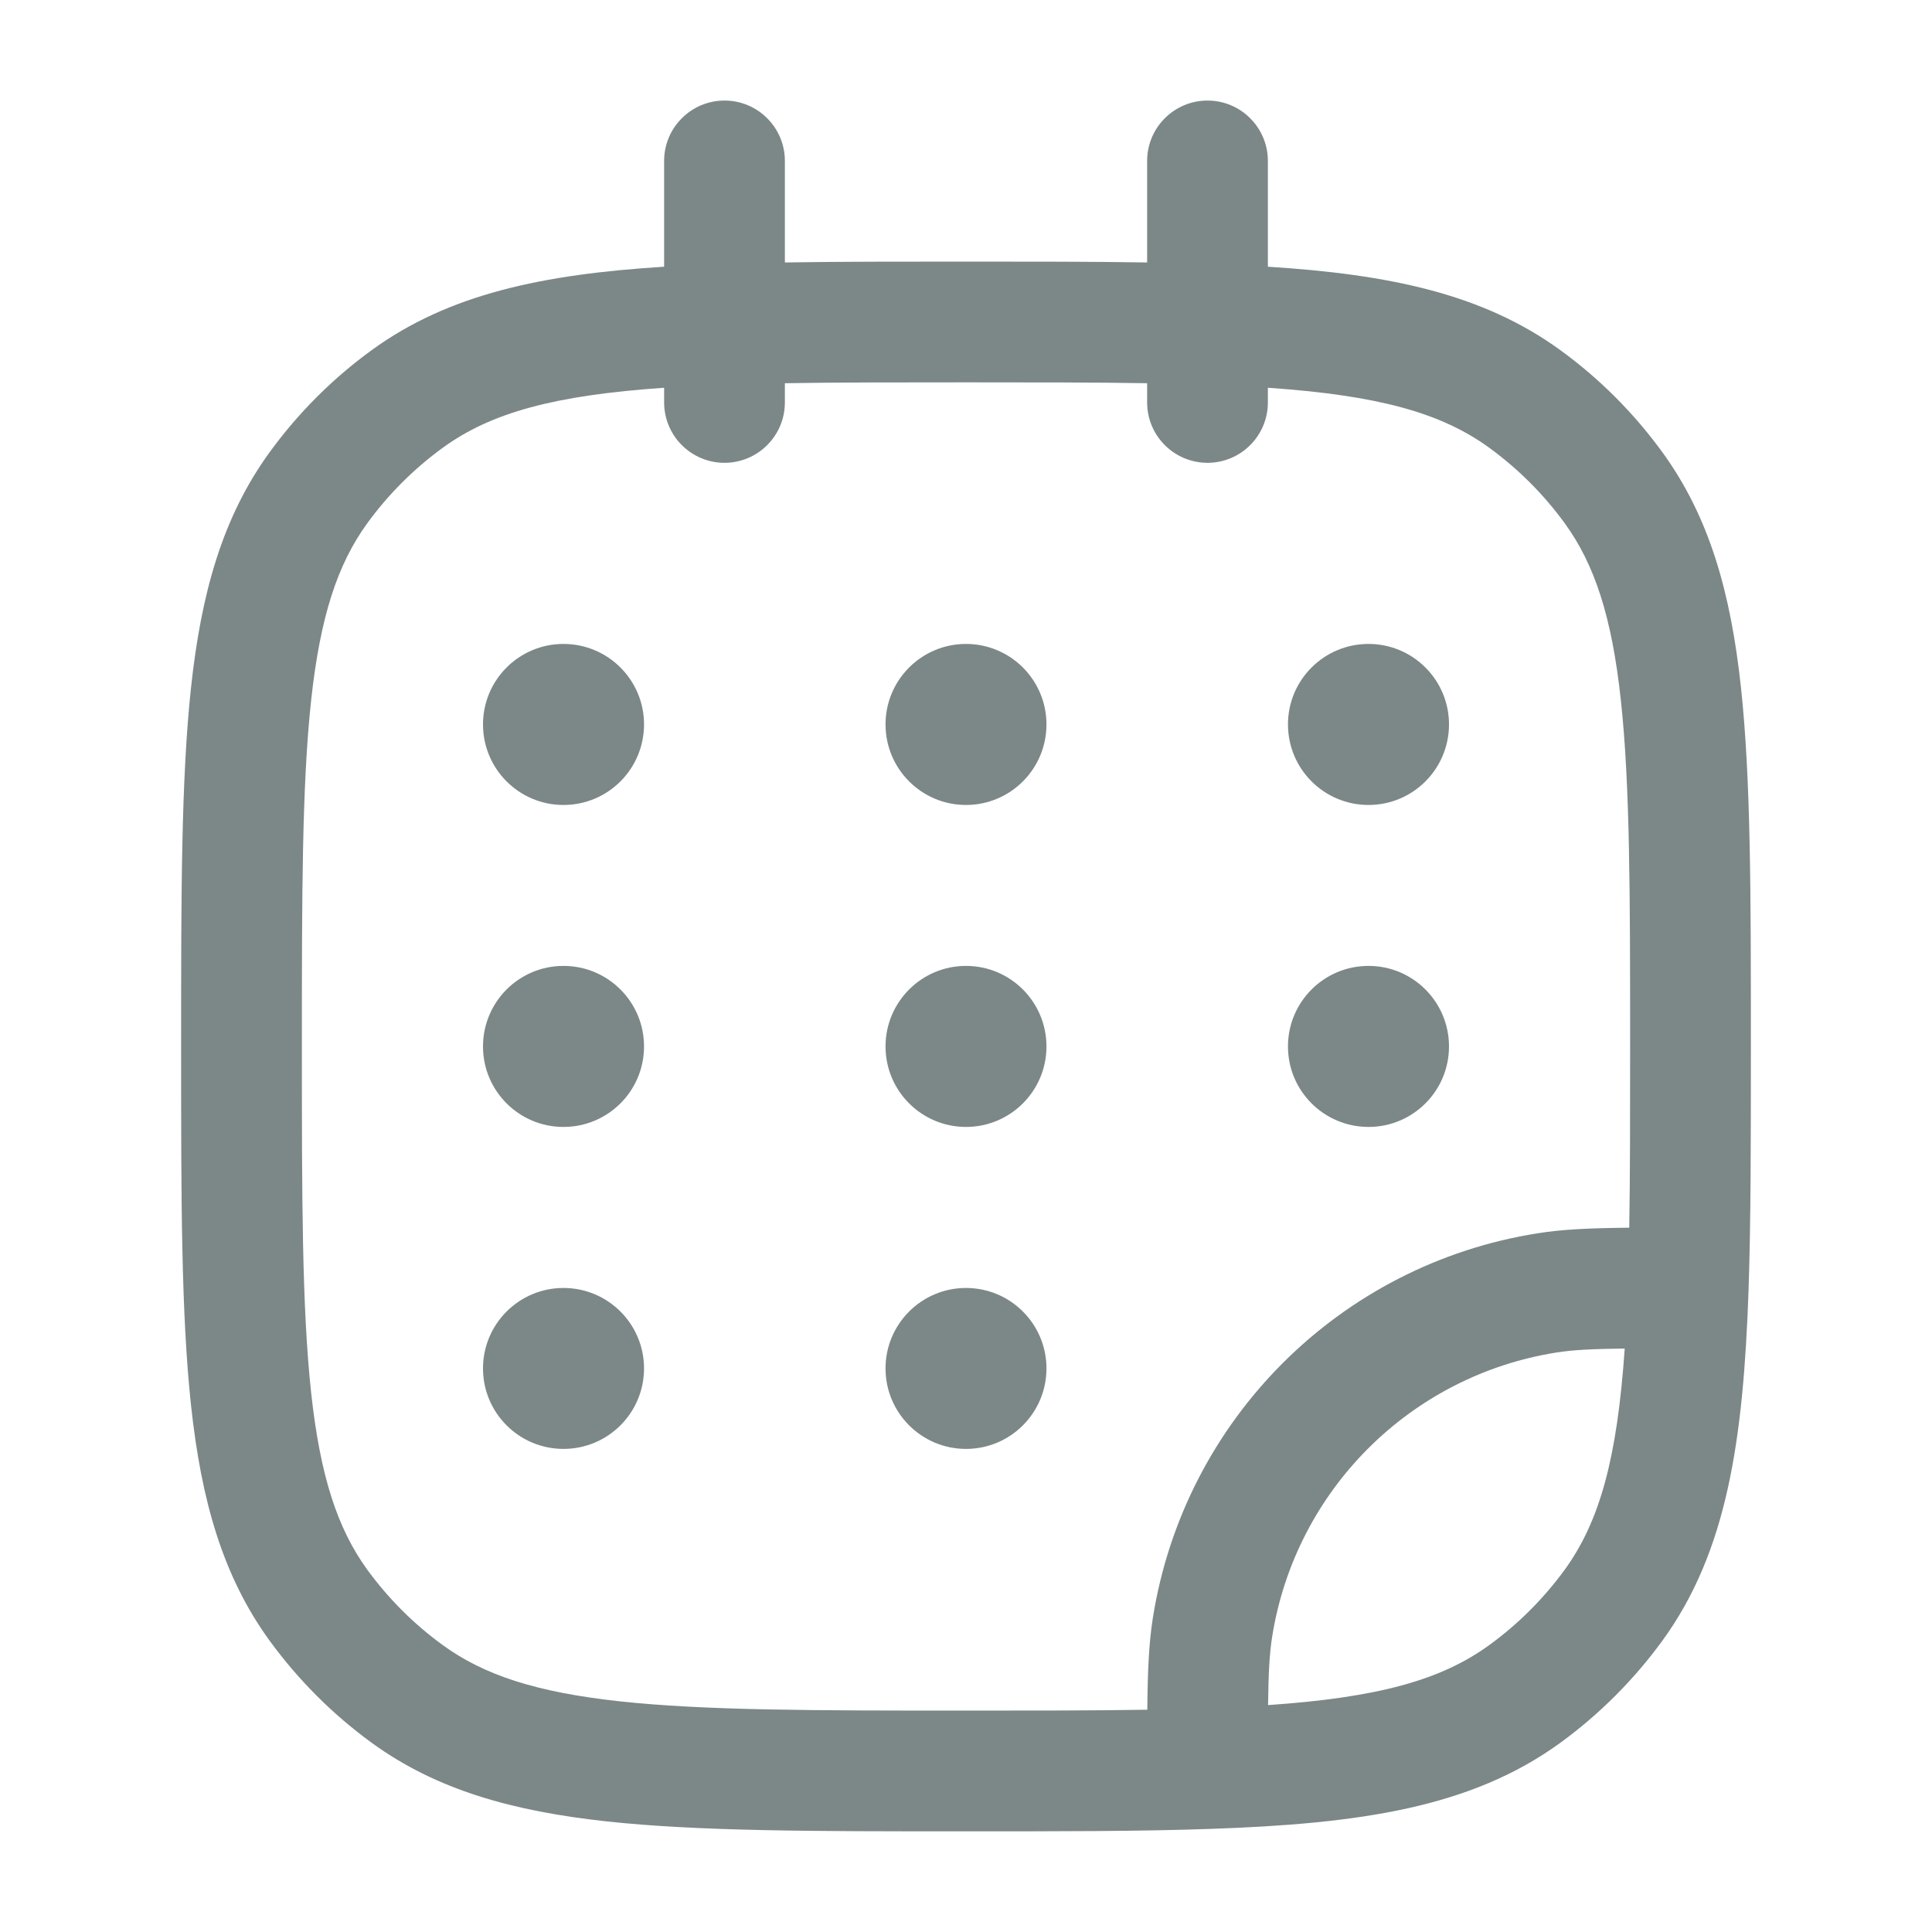
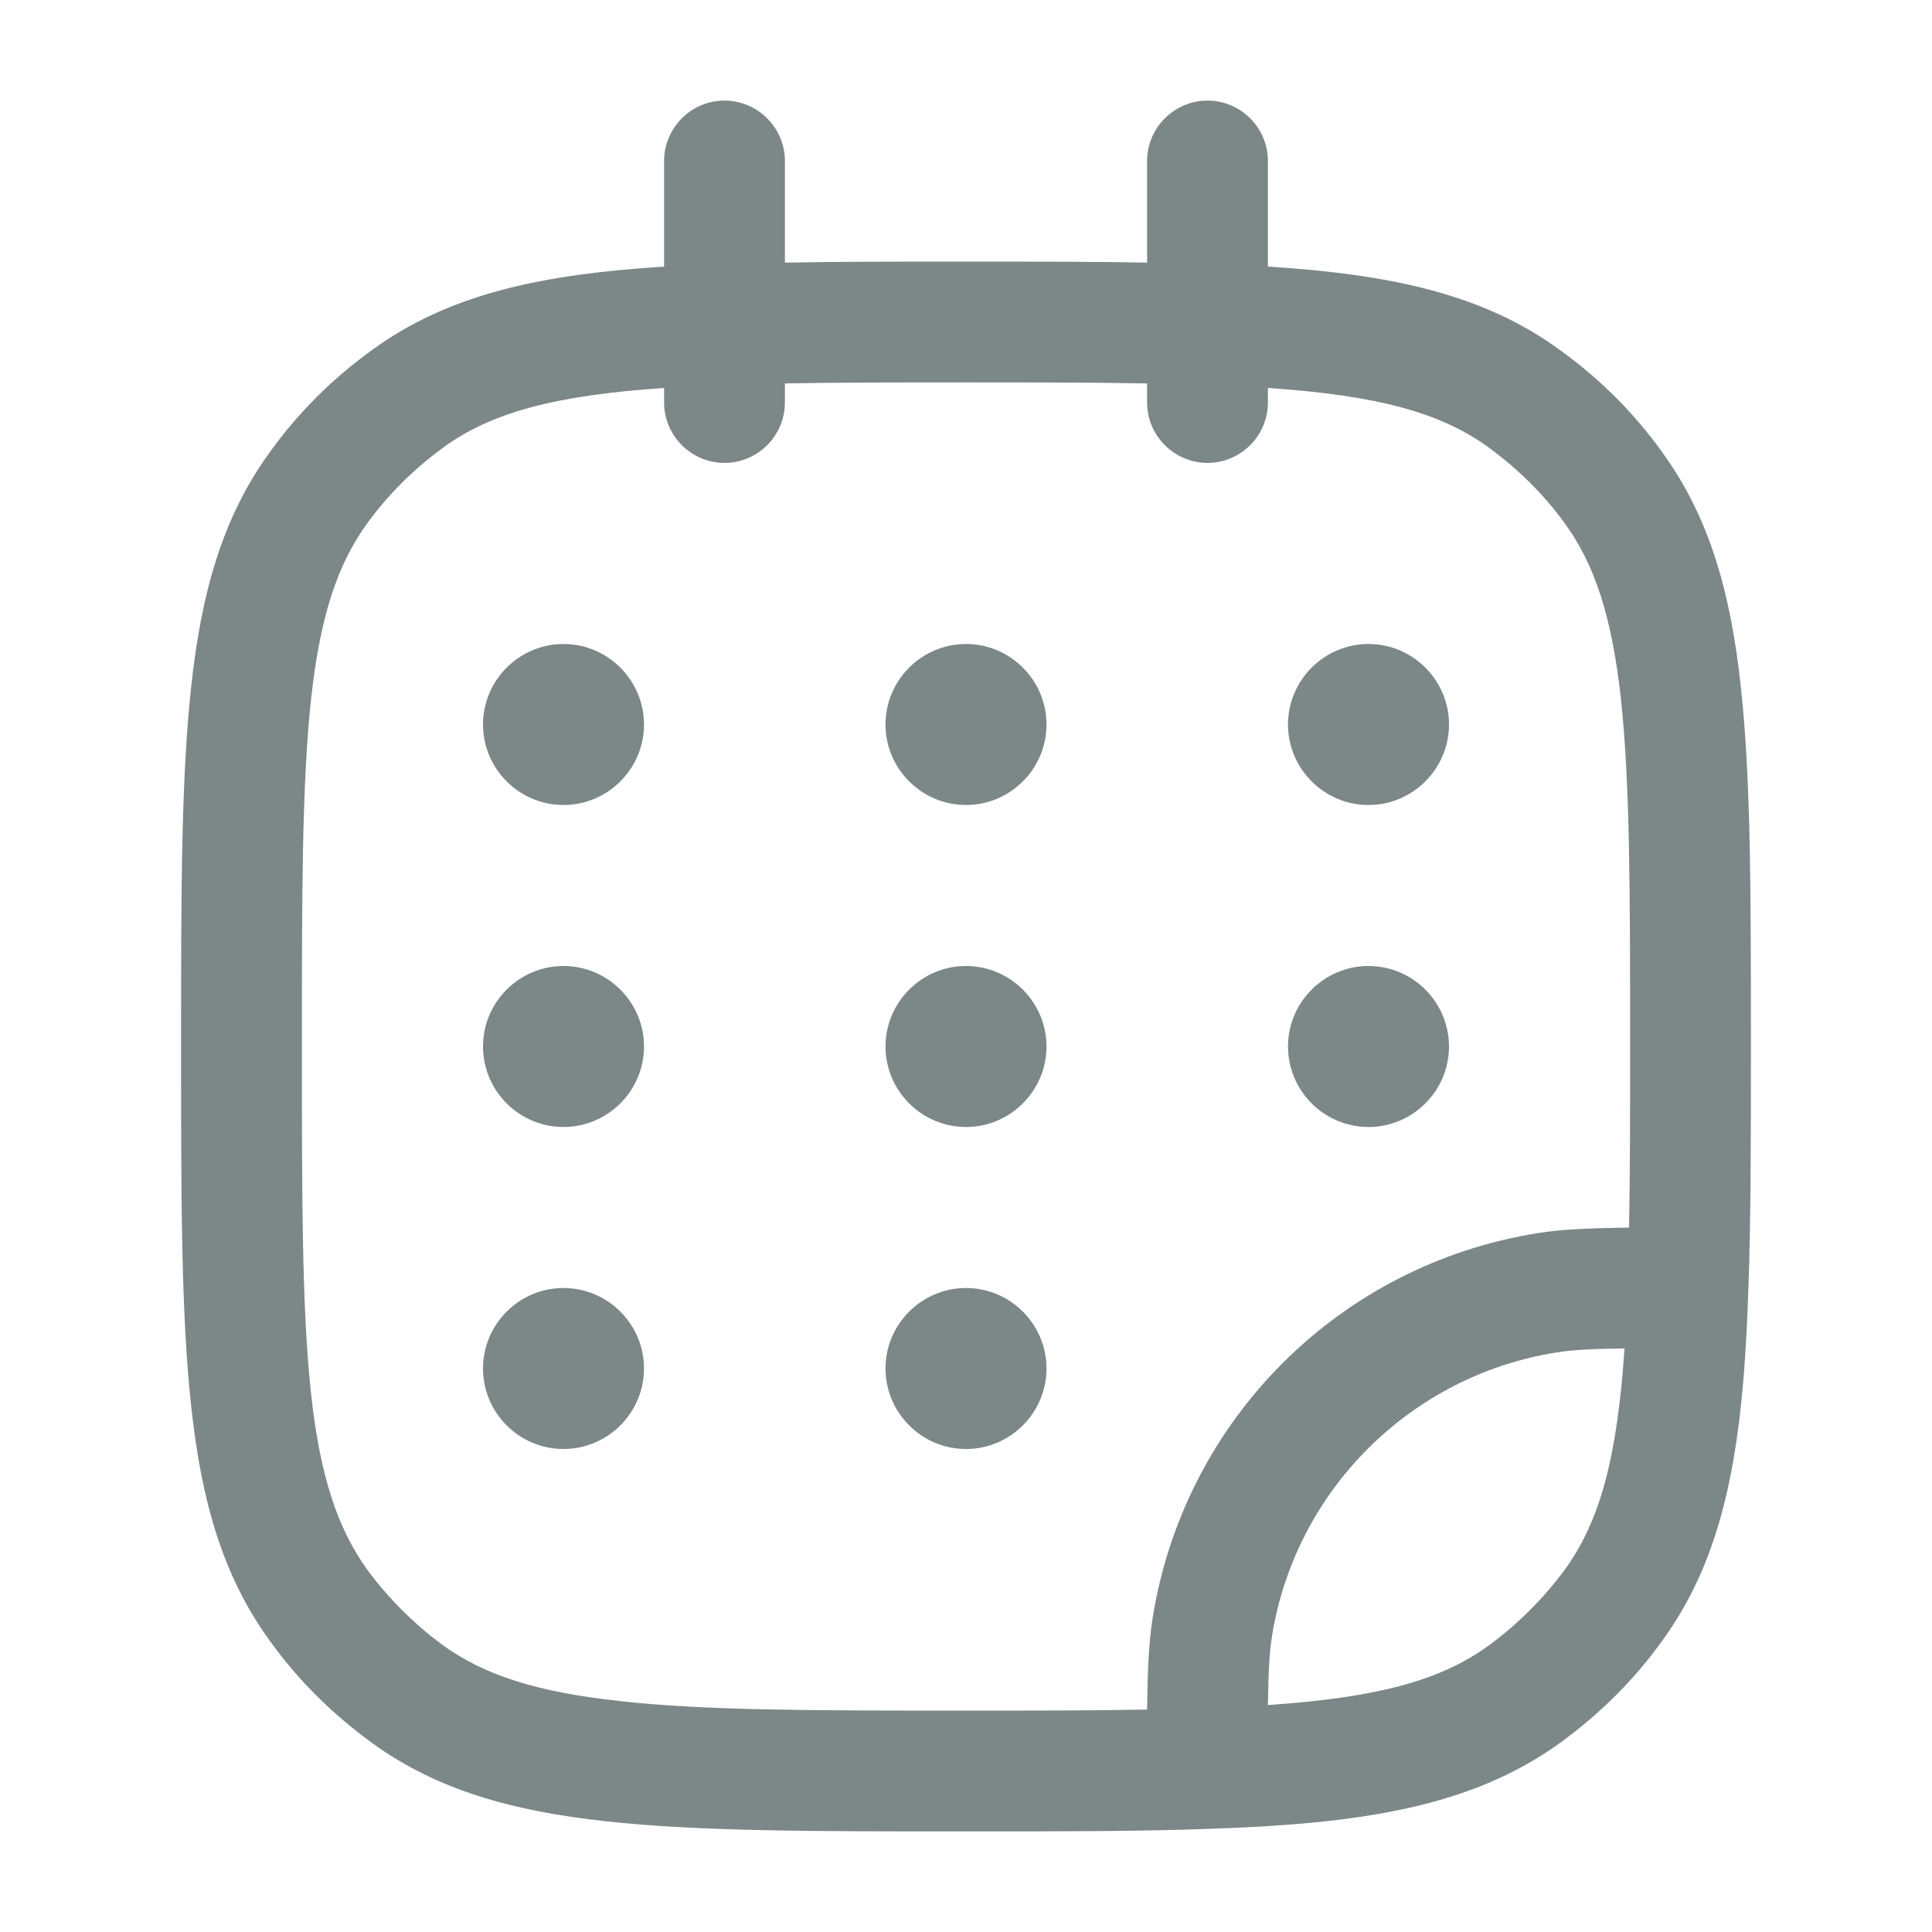
- <svg xmlns="http://www.w3.org/2000/svg" width="20" height="20" viewBox="0 0 20 20" fill="none">
-   <path fill-rule="evenodd" clip-rule="evenodd" d="M7.5 1.041C7.845 1.041 8.125 1.321 8.125 1.666V2.717C8.683 2.708 9.302 2.708 9.991 2.708H10.009C10.698 2.708 11.317 2.708 11.875 2.717V1.666C11.875 1.321 12.155 1.041 12.5 1.041C12.845 1.041 13.125 1.321 13.125 1.666V2.761C14.385 2.84 15.353 3.044 16.15 3.623C16.557 3.918 16.914 4.276 17.21 4.683C17.698 5.355 17.917 6.142 18.022 7.113C18.125 8.065 18.125 9.265 18.125 10.795V10.842C18.125 11.809 18.125 12.64 18.101 13.354C18.047 14.915 17.878 16.063 17.21 16.983C16.914 17.389 16.557 17.747 16.15 18.043C15.23 18.711 14.083 18.88 12.521 18.933C11.807 18.958 10.976 18.958 10.009 18.958H9.962C8.432 18.958 7.232 18.958 6.28 18.855C5.309 18.749 4.522 18.531 3.85 18.043C3.443 17.747 3.086 17.389 2.79 16.983C2.302 16.311 2.083 15.524 1.978 14.552C1.875 13.601 1.875 12.401 1.875 10.87V10.795C1.875 9.265 1.875 8.065 1.978 7.113C2.083 6.142 2.302 5.355 2.79 4.683C3.086 4.276 3.443 3.918 3.85 3.623C4.647 3.044 5.615 2.84 6.875 2.761V1.666C6.875 1.321 7.155 1.041 7.5 1.041ZM6.875 4.014C5.74 4.092 5.085 4.271 4.585 4.634C4.284 4.853 4.02 5.117 3.801 5.418C3.494 5.841 3.315 6.383 3.221 7.248C3.126 8.124 3.125 9.256 3.125 10.833C3.125 12.409 3.126 13.541 3.221 14.418C3.315 15.283 3.494 15.824 3.801 16.248C4.02 16.548 4.284 16.813 4.585 17.031C5.008 17.339 5.55 17.518 6.415 17.612C7.292 17.707 8.424 17.708 10 17.708C10.707 17.708 11.326 17.708 11.877 17.699C11.88 17.303 11.893 17.012 11.934 16.75C12.259 14.699 13.867 13.091 15.917 12.767C16.179 12.725 16.47 12.713 16.866 12.709C16.875 12.159 16.875 11.54 16.875 10.833C16.875 9.256 16.874 8.124 16.779 7.248C16.686 6.383 16.506 5.841 16.199 5.418C15.98 5.117 15.716 4.853 15.415 4.634C14.915 4.271 14.26 4.092 13.125 4.014V4.166C13.125 4.511 12.845 4.791 12.5 4.791C12.155 4.791 11.875 4.511 11.875 4.166V3.967C11.325 3.958 10.706 3.958 10 3.958C9.294 3.958 8.675 3.958 8.125 3.967V4.166C8.125 4.511 7.845 4.791 7.5 4.791C7.155 4.791 6.875 4.511 6.875 4.166V4.014ZM16.819 13.96C16.481 13.964 16.284 13.974 16.113 14.001C14.597 14.241 13.409 15.43 13.169 16.945C13.142 17.116 13.131 17.314 13.127 17.651C14.261 17.573 14.915 17.394 15.415 17.031C15.716 16.813 15.98 16.548 16.199 16.248C16.561 15.748 16.741 15.094 16.819 13.96Z" fill="#7C8788" />
-   <path d="M6.667 7.499C6.667 7.96 6.294 8.333 5.833 8.333C5.373 8.333 5 7.96 5 7.499C5 7.039 5.373 6.666 5.833 6.666C6.294 6.666 6.667 7.039 6.667 7.499Z" fill="#7C8788" />
-   <path d="M6.667 10.833C6.667 11.293 6.294 11.666 5.833 11.666C5.373 11.666 5 11.293 5 10.833C5 10.372 5.373 9.999 5.833 9.999C6.294 9.999 6.667 10.372 6.667 10.833Z" fill="#7C8788" />
-   <path d="M10.833 7.499C10.833 7.96 10.46 8.333 10 8.333C9.54 8.333 9.167 7.96 9.167 7.499C9.167 7.039 9.54 6.666 10 6.666C10.46 6.666 10.833 7.039 10.833 7.499Z" fill="#7C8788" />
-   <path d="M10.833 10.833C10.833 11.293 10.46 11.666 10 11.666C9.54 11.666 9.167 11.293 9.167 10.833C9.167 10.372 9.54 9.999 10 9.999C10.46 9.999 10.833 10.372 10.833 10.833Z" fill="#7C8788" />
-   <path d="M10.833 14.166C10.833 14.626 10.46 14.999 10 14.999C9.54 14.999 9.167 14.626 9.167 14.166C9.167 13.706 9.54 13.333 10 13.333C10.46 13.333 10.833 13.706 10.833 14.166Z" fill="#7C8788" />
-   <path d="M15 7.499C15 7.96 14.627 8.333 14.167 8.333C13.706 8.333 13.333 7.96 13.333 7.499C13.333 7.039 13.706 6.666 14.167 6.666C14.627 6.666 15 7.039 15 7.499Z" fill="#7C8788" />
-   <path d="M15 10.833C15 11.293 14.627 11.666 14.167 11.666C13.706 11.666 13.333 11.293 13.333 10.833C13.333 10.372 13.706 9.999 14.167 9.999C14.627 9.999 15 10.372 15 10.833Z" fill="#7C8788" />
-   <path d="M6.667 14.166C6.667 14.626 6.294 14.999 5.833 14.999C5.373 14.999 5 14.626 5 14.166C5 13.706 5.373 13.333 5.833 13.333C6.294 13.333 6.667 13.706 6.667 14.166Z" fill="#7C8788" />
+ <svg xmlns="http://www.w3.org/2000/svg" width="px" height="px" viewBox="0 0 15 15" version="1.1">
+   <g id="surface1">
+     <path style=" stroke:none;fill-rule:evenodd;fill:rgb(48.627%,52.941%,53.333%);fill-opacity:1;" d="M 5.625 0.781 C 5.883 0.781 6.094 0.992 6.094 1.25 L 6.094 2.039 C 6.512 2.031 6.977 2.031 7.492 2.031 L 7.508 2.031 C 8.023 2.031 8.488 2.031 8.906 2.039 L 8.906 1.25 C 8.906 0.992 9.117 0.781 9.375 0.781 C 9.633 0.781 9.844 0.992 9.844 1.25 L 9.844 2.07 C 10.789 2.129 11.516 2.281 12.113 2.719 C 12.418 2.938 12.688 3.207 12.906 3.512 C 13.273 4.016 13.438 4.605 13.516 5.336 C 13.594 6.047 13.594 6.949 13.594 8.098 L 13.594 8.133 C 13.594 8.855 13.594 9.48 13.574 10.016 C 13.535 11.188 13.41 12.047 12.906 12.738 C 12.688 13.043 12.418 13.309 12.113 13.531 C 11.422 14.031 10.562 14.16 9.391 14.199 C 8.855 14.219 8.23 14.219 7.508 14.219 L 7.473 14.219 C 6.324 14.219 5.426 14.219 4.711 14.141 C 3.98 14.062 3.391 13.898 2.887 13.531 C 2.582 13.309 2.312 13.043 2.094 12.738 C 1.727 12.234 1.562 11.645 1.484 10.914 C 1.406 10.199 1.406 9.301 1.406 8.152 L 1.406 8.098 C 1.406 6.949 1.406 6.047 1.484 5.336 C 1.562 4.605 1.727 4.016 2.094 3.512 C 2.312 3.207 2.582 2.938 2.887 2.719 C 3.484 2.281 4.211 2.129 5.156 2.07 L 5.156 1.25 C 5.156 0.992 5.367 0.781 5.625 0.781 Z M 5.156 3.012 C 4.305 3.07 3.812 3.203 3.438 3.477 C 3.215 3.641 3.016 3.836 2.852 4.062 C 2.621 4.379 2.484 4.785 2.414 5.438 C 2.344 6.094 2.344 6.941 2.344 8.125 C 2.344 9.309 2.344 10.156 2.414 10.812 C 2.484 11.461 2.621 11.867 2.852 12.188 C 3.016 12.41 3.215 12.609 3.438 12.773 C 3.758 13.004 4.164 13.137 4.812 13.207 C 5.469 13.281 6.316 13.281 7.5 13.281 C 8.031 13.281 8.496 13.281 8.906 13.273 C 8.91 12.977 8.918 12.758 8.949 12.562 C 9.195 11.023 10.398 9.82 11.938 9.574 C 12.133 9.543 12.352 9.535 12.648 9.531 C 12.656 9.121 12.656 8.656 12.656 8.125 C 12.656 6.941 12.656 6.094 12.586 5.438 C 12.516 4.785 12.379 4.379 12.148 4.062 C 11.984 3.836 11.785 3.641 11.562 3.477 C 11.188 3.203 10.695 3.07 9.844 3.012 L 9.844 3.125 C 9.844 3.383 9.633 3.594 9.375 3.594 C 9.117 3.594 8.906 3.383 8.906 3.125 L 8.906 2.977 C 8.492 2.969 8.031 2.969 7.5 2.969 C 6.969 2.969 6.508 2.969 6.094 2.977 L 6.094 3.125 C 6.094 3.383 5.883 3.594 5.625 3.594 C 5.367 3.594 5.156 3.383 5.156 3.125 Z M 12.613 10.469 C 12.359 10.473 12.211 10.48 12.086 10.5 C 10.949 10.68 10.055 11.574 9.875 12.707 C 9.855 12.836 9.848 12.984 9.844 13.238 C 10.695 13.18 11.188 13.047 11.562 12.773 C 11.785 12.609 11.984 12.41 12.148 12.188 C 12.422 11.812 12.555 11.32 12.613 10.469 Z M 12.613 10.469 " />
+     <path style=" stroke:none;fill-rule:nonzero;fill:rgb(48.627%,52.941%,53.333%);fill-opacity:1;" d="M 5 5.625 C 5 5.969 4.719 6.25 4.375 6.25 C 4.031 6.25 3.75 5.969 3.75 5.625 C 3.75 5.281 4.031 5 4.375 5 C 4.719 5 5 5.281 5 5.625 Z M 5 5.625 " />
+     <path style=" stroke:none;fill-rule:nonzero;fill:rgb(48.627%,52.941%,53.333%);fill-opacity:1;" d="M 5 8.125 C 5 8.469 4.719 8.75 4.375 8.75 C 4.031 8.75 3.75 8.469 3.75 8.125 C 3.75 7.781 4.031 7.5 4.375 7.5 C 4.719 7.5 5 7.781 5 8.125 Z M 5 8.125 " />
+     <path style=" stroke:none;fill-rule:nonzero;fill:rgb(48.627%,52.941%,53.333%);fill-opacity:1;" d="M 8.125 5.625 C 8.125 5.969 7.844 6.25 7.5 6.25 C 7.156 6.25 6.875 5.969 6.875 5.625 C 6.875 5.281 7.156 5 7.5 5 C 7.844 5 8.125 5.281 8.125 5.625 Z M 8.125 5.625 " />
+     <path style=" stroke:none;fill-rule:nonzero;fill:rgb(48.627%,52.941%,53.333%);fill-opacity:1;" d="M 8.125 8.125 C 8.125 8.469 7.844 8.75 7.5 8.75 C 7.156 8.75 6.875 8.469 6.875 8.125 C 6.875 7.781 7.156 7.5 7.5 7.5 C 7.844 7.5 8.125 7.781 8.125 8.125 Z M 8.125 8.125 " />
+     <path style=" stroke:none;fill-rule:nonzero;fill:rgb(48.627%,52.941%,53.333%);fill-opacity:1;" d="M 8.125 10.625 C 8.125 10.969 7.844 11.25 7.5 11.25 C 7.156 11.25 6.875 10.969 6.875 10.625 C 6.875 10.281 7.156 10 7.5 10 C 7.844 10 8.125 10.281 8.125 10.625 Z M 8.125 10.625 " />
+     <path style=" stroke:none;fill-rule:nonzero;fill:rgb(48.627%,52.941%,53.333%);fill-opacity:1;" d="M 11.25 5.625 C 11.25 5.969 10.969 6.25 10.625 6.25 C 10.281 6.25 10 5.969 10 5.625 C 10 5.281 10.281 5 10.625 5 C 10.969 5 11.25 5.281 11.25 5.625 Z M 11.25 5.625 " />
+     <path style=" stroke:none;fill-rule:nonzero;fill:rgb(48.627%,52.941%,53.333%);fill-opacity:1;" d="M 11.25 8.125 C 11.25 8.469 10.969 8.75 10.625 8.75 C 10.281 8.75 10 8.469 10 8.125 C 10 7.781 10.281 7.5 10.625 7.5 C 10.969 7.5 11.25 7.781 11.25 8.125 Z M 11.25 8.125 " />
+     <path style=" stroke:none;fill-rule:nonzero;fill:rgb(48.627%,52.941%,53.333%);fill-opacity:1;" d="M 5 10.625 C 5 10.969 4.719 11.25 4.375 11.25 C 4.031 11.25 3.75 10.969 3.75 10.625 C 3.75 10.281 4.031 10 4.375 10 C 4.719 10 5 10.281 5 10.625 Z M 5 10.625 " />
+   </g>
</svg>
